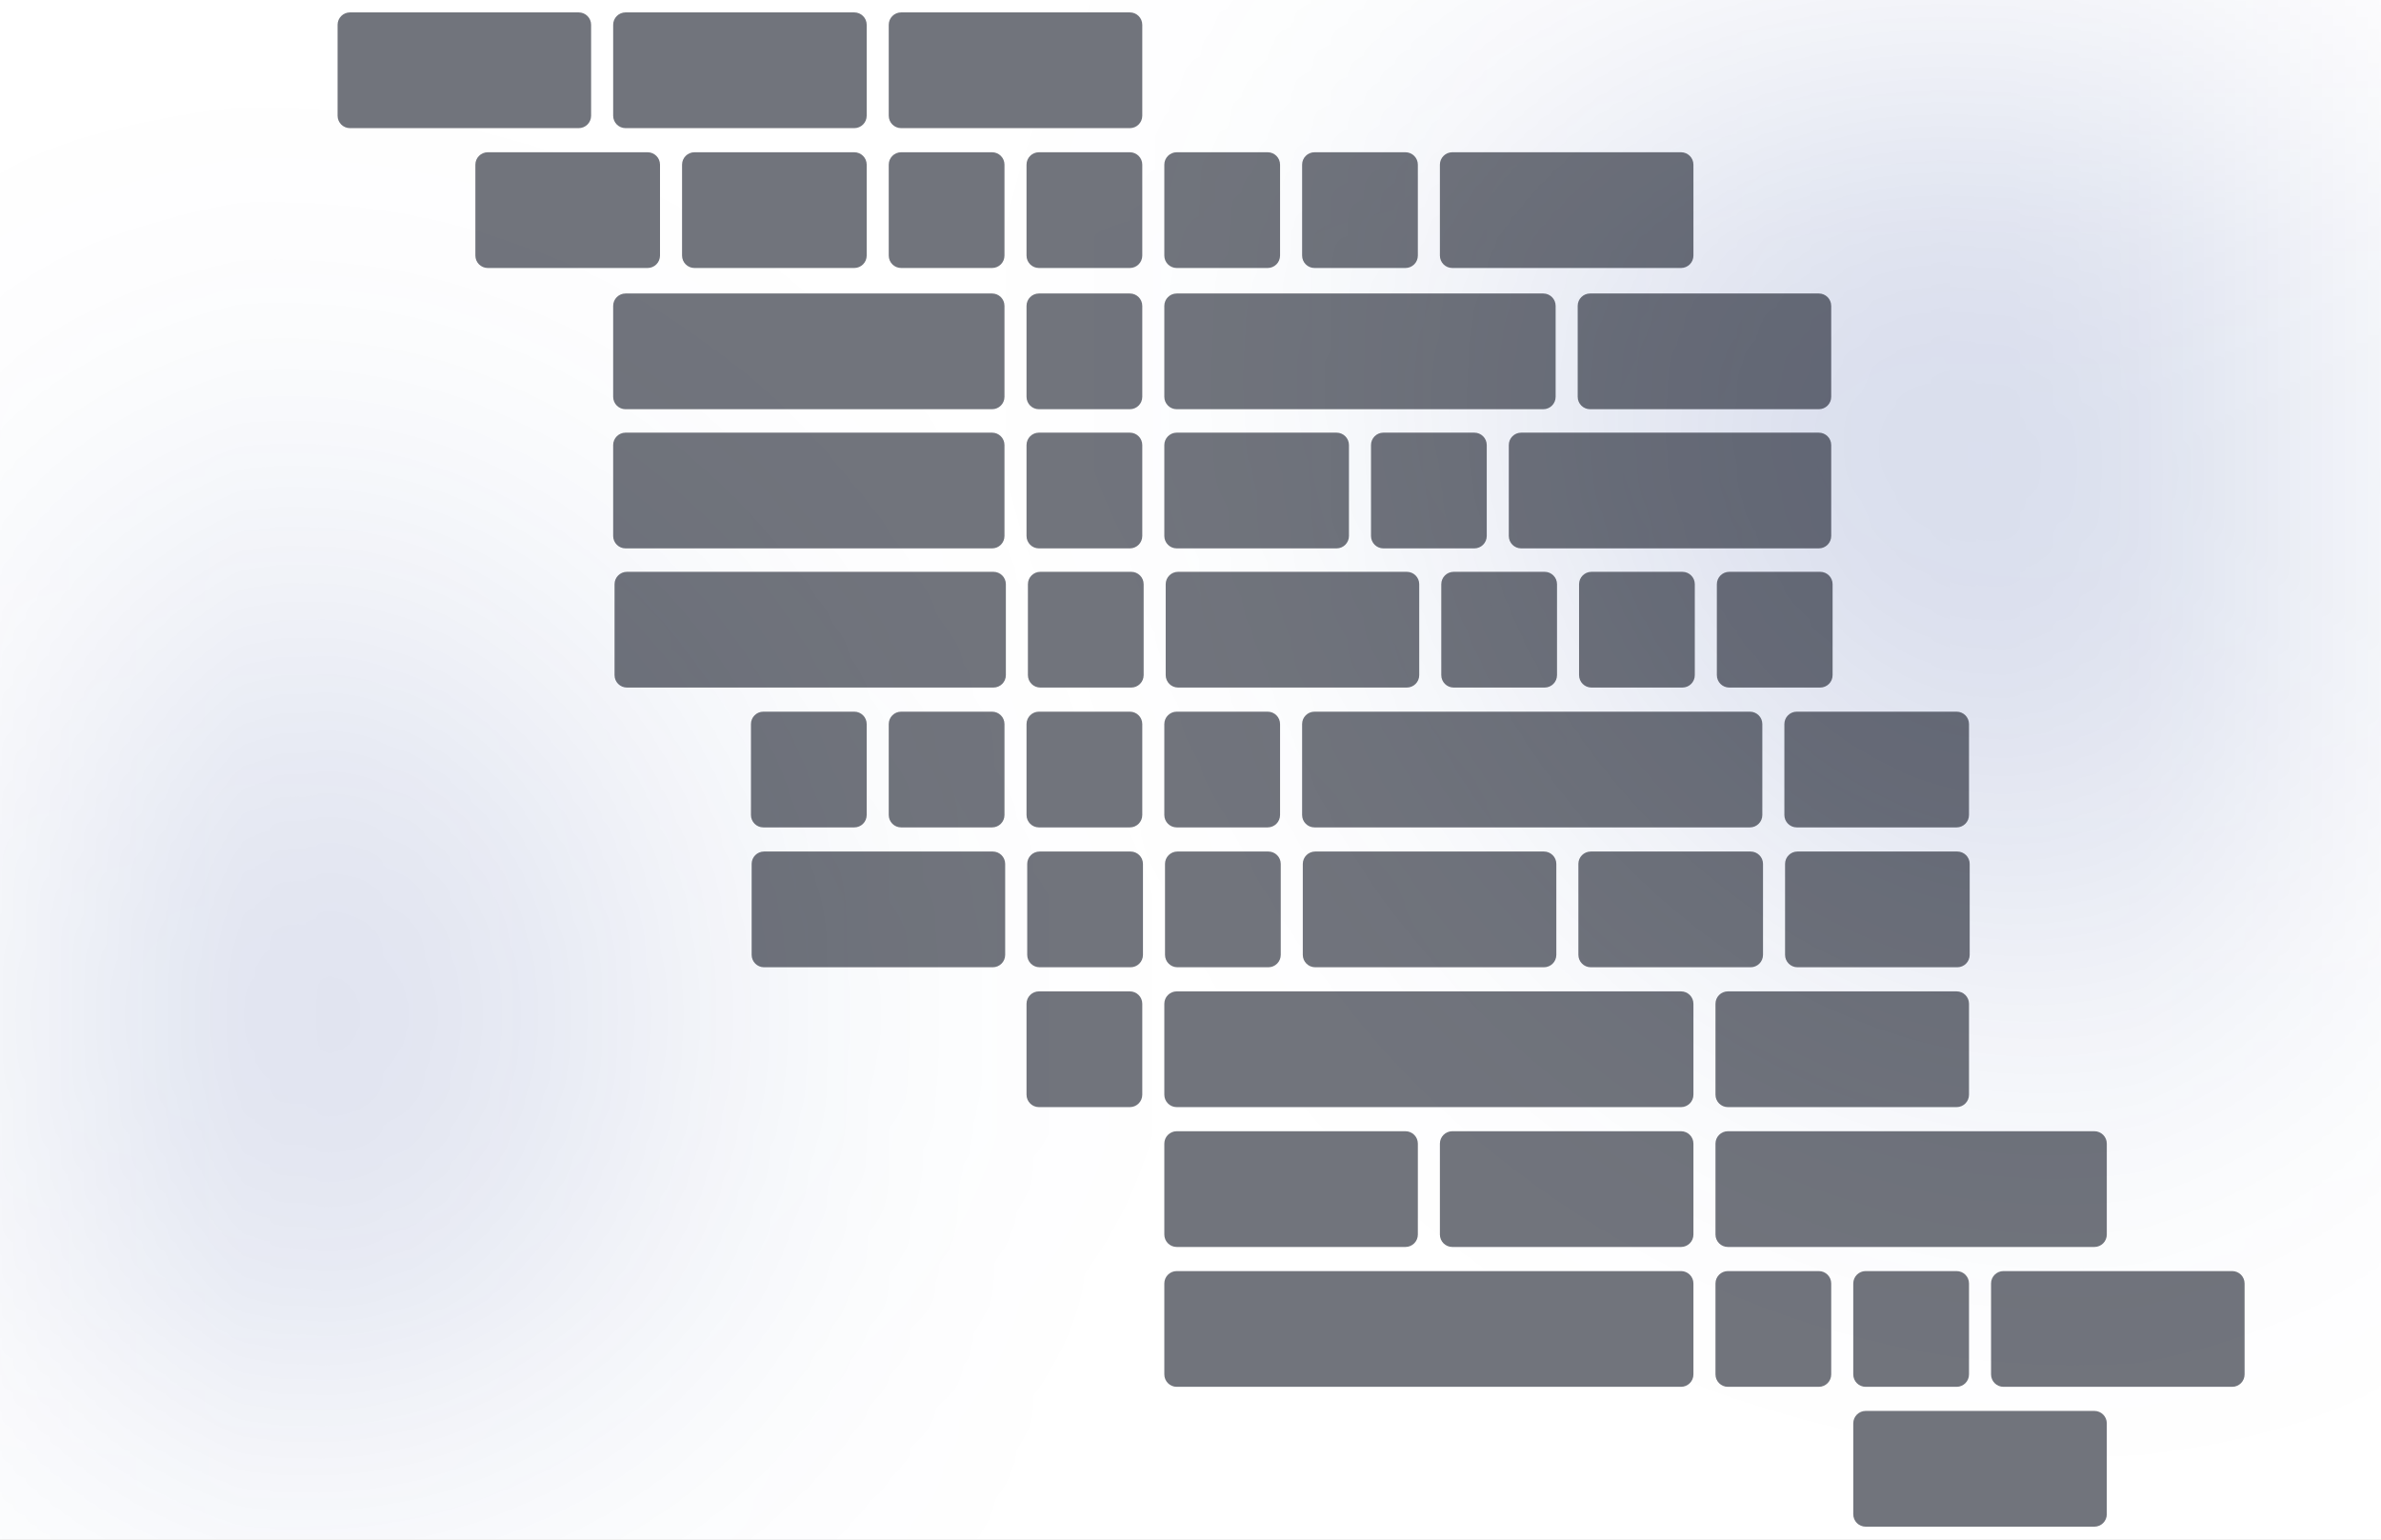
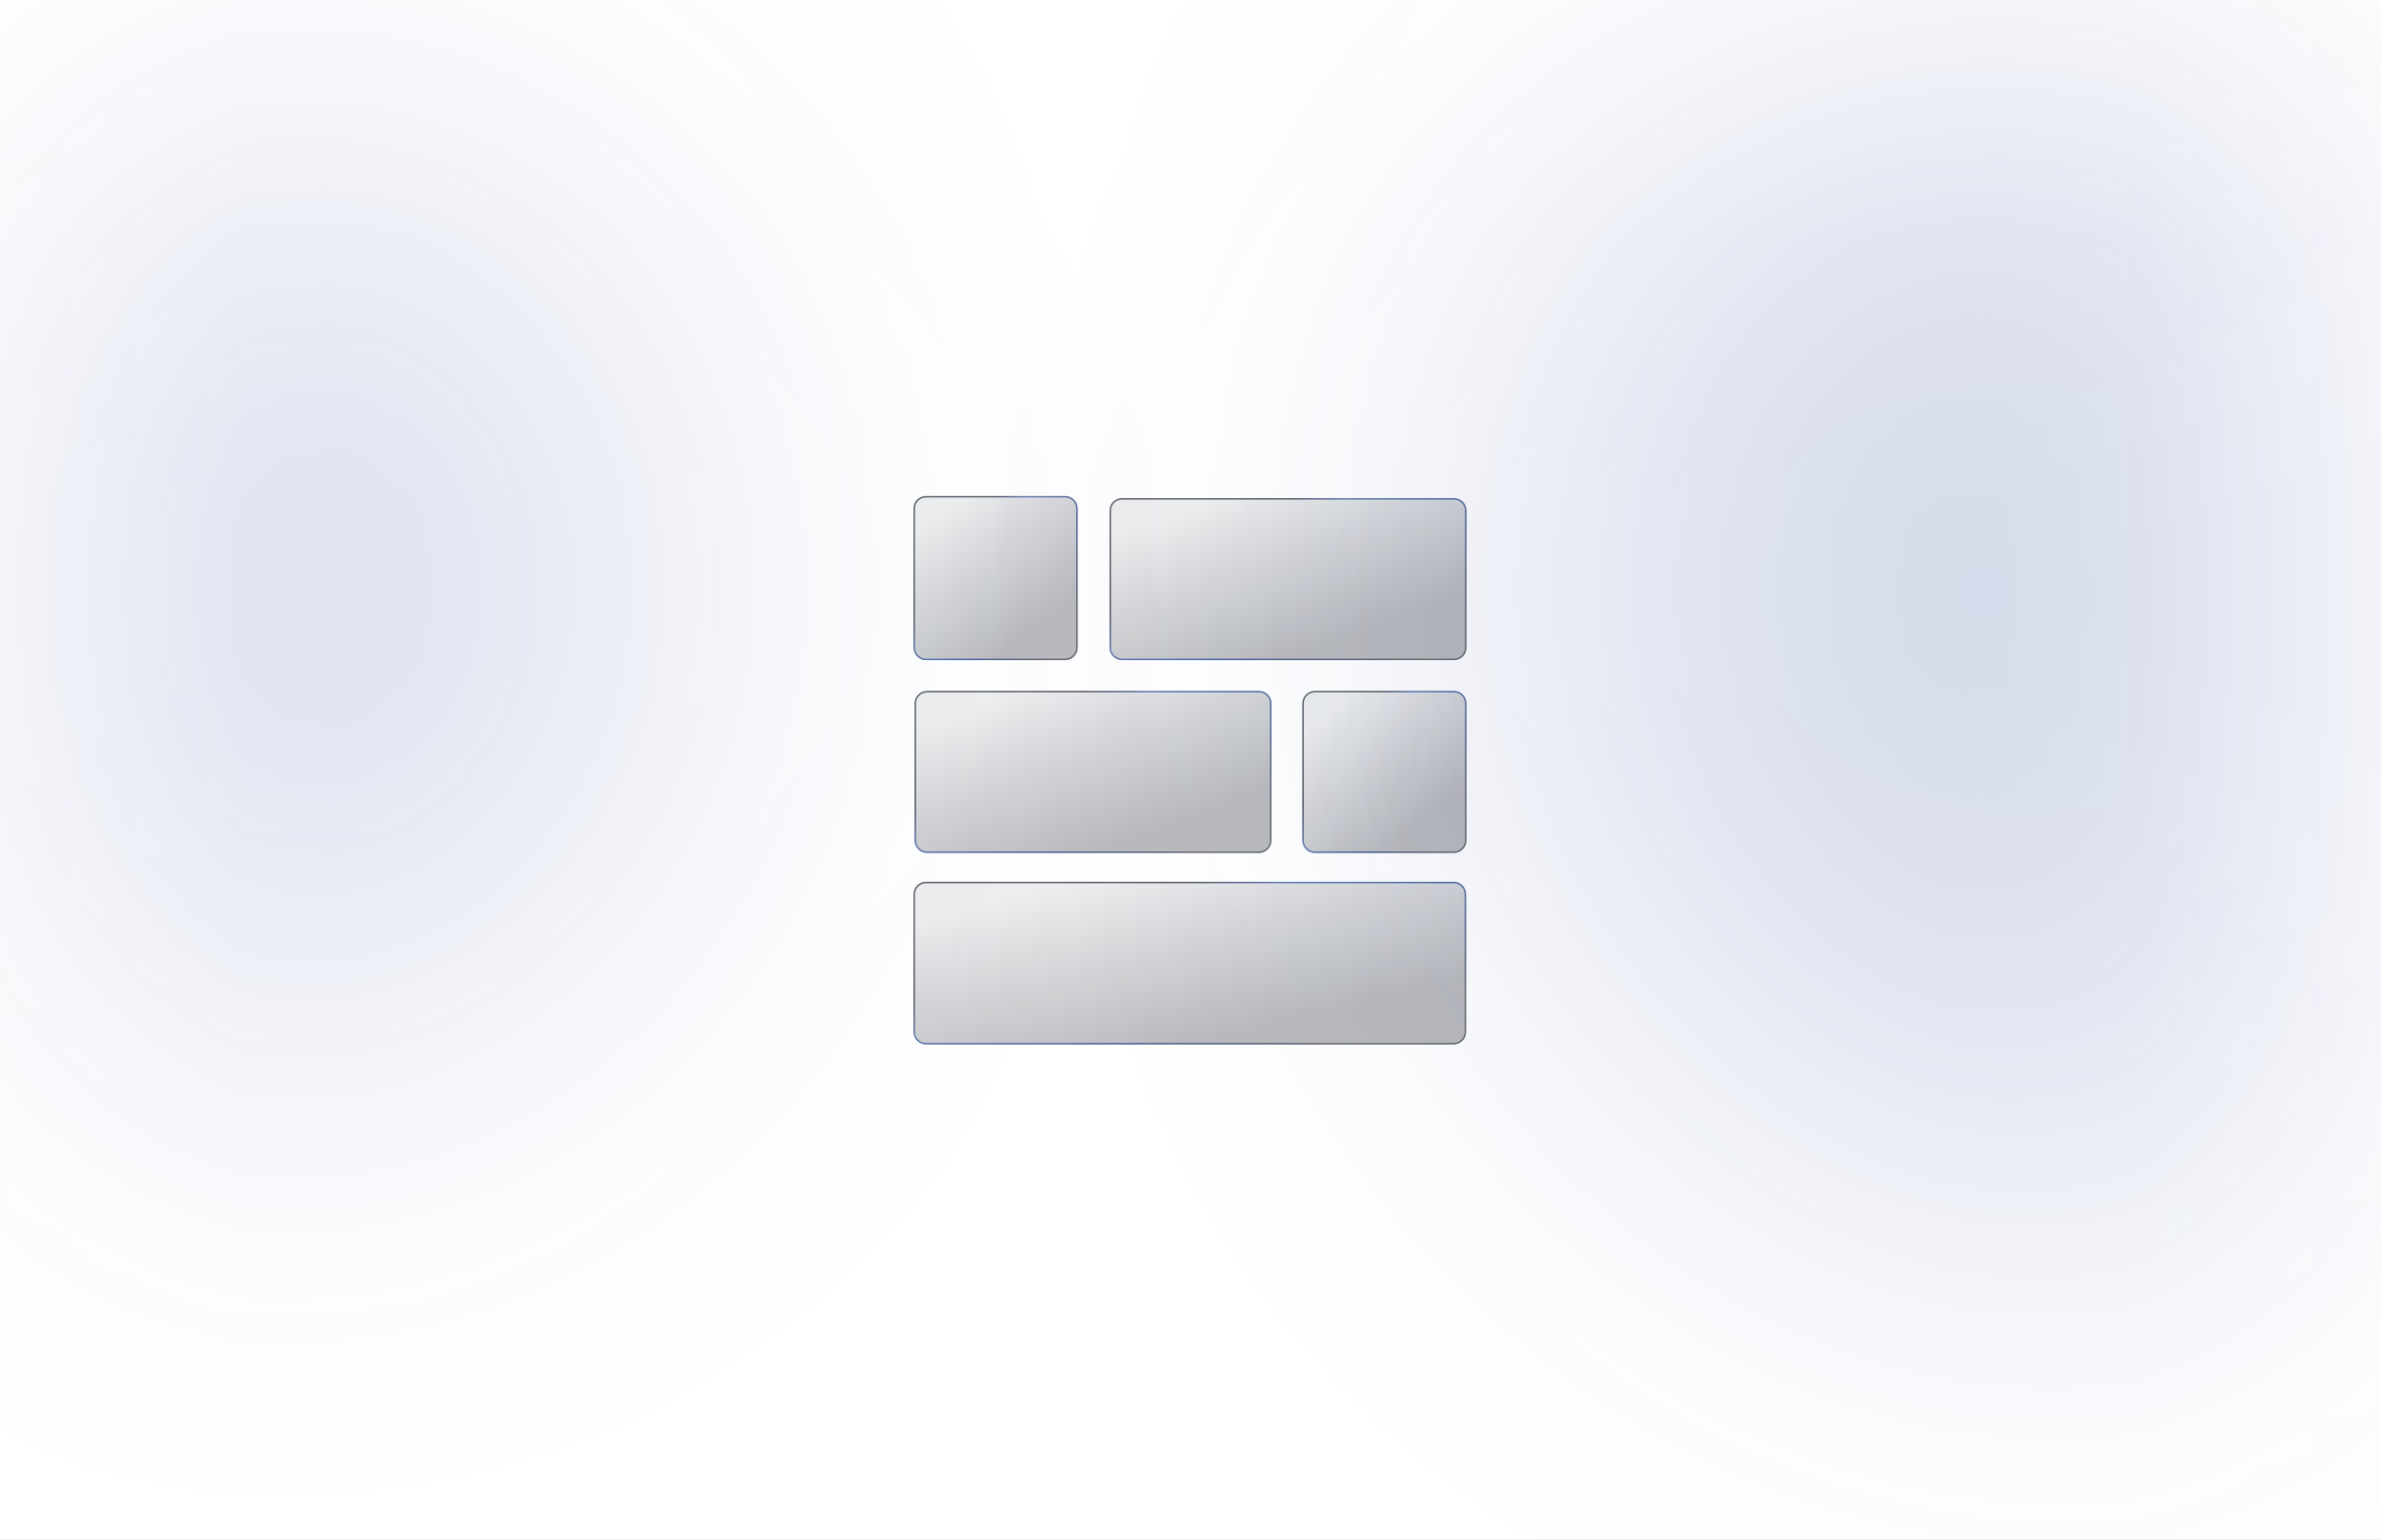
<svg xmlns="http://www.w3.org/2000/svg" width="1728" height="1117" viewBox="0 0 1728 1117" fill="none">
  <g clip-path="url(#clip0_516_270)">
    <rect width="1728" height="1117" fill="white" />
    <g filter="url(#filter0_f_516_270)">
-       <circle cx="1555" cy="253" r="455" fill="#0C318D" fill-opacity="0.18" />
+       <circle cx="1555" cy="426" r="455" fill="#0C318D" fill-opacity="0.18" />
    </g>
    <g filter="url(#filter1_f_516_270)">
-       <circle cx="152.5" cy="736.5" r="317.5" fill="#0C318D" fill-opacity="0.18" />
+       <circle cx="152.5" cy="426.5" r="317.5" fill="#0C318D" fill-opacity="0.18" />
    </g>
-     <rect x="1345" y="1024" width="184" height="84" rx="9" fill="#020817" fill-opacity="0.56" />
-     <rect x="845" y="922.5" width="384" height="84" rx="9" fill="#020817" fill-opacity="0.56" />
-     <rect x="1245" y="922.5" width="84" height="84" rx="9" fill="#020817" fill-opacity="0.56" />
-     <rect x="1345" y="922.5" width="84" height="84" rx="9" fill="#020817" fill-opacity="0.56" />
-     <rect x="1445" y="922.5" width="184" height="84" rx="9" fill="#020817" fill-opacity="0.56" />
-     <rect x="845" y="821" width="184" height="84" rx="9" fill="#020817" fill-opacity="0.56" />
-     <rect x="1045" y="821" width="184" height="84" rx="9" fill="#020817" fill-opacity="0.56" />
-     <rect x="1245" y="821" width="284" height="84" rx="9" fill="#020817" fill-opacity="0.56" />
-     <rect x="745" y="719.5" width="84" height="84" rx="9" fill="#020817" fill-opacity="0.56" />
-     <rect x="845" y="719.5" width="384" height="84" rx="9" fill="#020817" fill-opacity="0.56" />
-     <rect x="1245" y="719.5" width="184" height="84" rx="9" fill="#020817" fill-opacity="0.56" />
-     <rect x="545.5" y="618" width="184" height="84" rx="9" fill="#020817" fill-opacity="0.56" />
-     <rect x="745.5" y="618" width="84" height="84" rx="9" fill="#020817" fill-opacity="0.56" />
-     <rect x="845.5" y="618" width="84" height="84" rx="9" fill="#020817" fill-opacity="0.56" />
-     <rect x="945.5" y="618" width="184" height="84" rx="9" fill="#020817" fill-opacity="0.56" />
-     <rect x="1145.5" y="618" width="134" height="84" rx="9" fill="#020817" fill-opacity="0.56" />
-     <rect x="1295.5" y="618" width="134" height="84" rx="9" fill="#020817" fill-opacity="0.56" />
-     <rect x="545" y="516.5" width="84" height="84" rx="9" fill="#020817" fill-opacity="0.56" />
-     <rect x="645" y="516.5" width="84" height="84" rx="9" fill="#020817" fill-opacity="0.56" />
-     <rect x="745" y="516.5" width="84" height="84" rx="9" fill="#020817" fill-opacity="0.56" />
-     <rect x="845" y="516.5" width="84" height="84" rx="9" fill="#020817" fill-opacity="0.56" />
-     <rect x="945" y="516.5" width="334" height="84" rx="9" fill="#020817" fill-opacity="0.56" />
-     <rect x="1295" y="516.5" width="134" height="84" rx="9" fill="#020817" fill-opacity="0.56" />
-     <rect x="446" y="415" width="284" height="84" rx="9" fill="#020817" fill-opacity="0.56" />
-     <rect x="746" y="415" width="84" height="84" rx="9" fill="#020817" fill-opacity="0.56" />
-     <rect x="846" y="415" width="184" height="84" rx="9" fill="#020817" fill-opacity="0.56" />
-     <rect x="1046" y="415" width="84" height="84" rx="9" fill="#020817" fill-opacity="0.56" />
-     <rect x="1146" y="415" width="84" height="84" rx="9" fill="#020817" fill-opacity="0.56" />
-     <rect x="1246" y="415" width="84" height="84" rx="9" fill="#020817" fill-opacity="0.56" />
-     <rect x="445" y="314" width="284" height="84" rx="9" fill="#020817" fill-opacity="0.56" />
-     <rect x="745" y="314" width="84" height="84" rx="9" fill="#020817" fill-opacity="0.56" />
-     <rect x="845" y="314" width="134" height="84" rx="9" fill="#020817" fill-opacity="0.56" />
-     <rect x="995" y="314" width="84" height="84" rx="9" fill="#020817" fill-opacity="0.56" />
-     <rect x="1095" y="314" width="234" height="84" rx="9" fill="#020817" fill-opacity="0.56" />
-     <rect x="445" y="213" width="284" height="84" rx="9" fill="#020817" fill-opacity="0.56" />
-     <rect x="745" y="213" width="84" height="84" rx="9" fill="#020817" fill-opacity="0.56" />
-     <rect x="845" y="213" width="284" height="84" rx="9" fill="#020817" fill-opacity="0.56" />
-     <rect x="1145" y="213" width="184" height="84" rx="9" fill="#020817" fill-opacity="0.56" />
-     <rect x="345" y="110.5" width="134" height="84" rx="9" fill="#020817" fill-opacity="0.56" />
-     <rect x="495" y="110.5" width="134" height="84" rx="9" fill="#020817" fill-opacity="0.56" />
-     <rect x="645" y="110.5" width="84" height="84" rx="9" fill="#020817" fill-opacity="0.56" />
-     <rect x="745" y="110.5" width="84" height="84" rx="9" fill="#020817" fill-opacity="0.56" />
-     <rect x="845" y="110.5" width="84" height="84" rx="9" fill="#020817" fill-opacity="0.56" />
-     <rect x="945" y="110.5" width="84" height="84" rx="9" fill="#020817" fill-opacity="0.56" />
-     <rect x="1045" y="110.5" width="184" height="84" rx="9" fill="#020817" fill-opacity="0.56" />
-     <rect x="245" y="9" width="184" height="84" rx="9" fill="#020817" fill-opacity="0.56" />
-     <rect x="445" y="9" width="184" height="84" rx="9" fill="#020817" fill-opacity="0.56" />
-     <rect x="645" y="9" width="184" height="84" rx="9" fill="#020817" fill-opacity="0.56" />
+     <g filter="url(#filter2_b_516_270)">
+       <rect x="663" y="640" width="401" height="118" rx="9" fill="url(#paint0_linear_516_270)" fill-opacity="0.7" />
+       <rect x="663.5" y="640.5" width="400" height="117" rx="8.5" stroke="url(#paint1_linear_516_270)" />
+     </g>
+     <g filter="url(#filter3_b_516_270)">
+       <rect x="945.194" y="501.484" width="119.063" height="117.516" rx="9" fill="url(#paint2_linear_516_270)" fill-opacity="0.7" />
+       <rect x="945.694" y="501.984" width="118.063" height="116.516" rx="8.5" stroke="url(#paint3_linear_516_270)" />
+     </g>
+     <g filter="url(#filter4_b_516_270)">
+       <rect x="663.773" y="501.484" width="259" height="117.516" rx="9" fill="url(#paint4_linear_516_270)" fill-opacity="0.7" />
+       <rect x="664.273" y="501.984" width="258" height="116.516" rx="8.5" stroke="url(#paint5_linear_516_270)" />
+     </g>
+     <g filter="url(#filter5_b_516_270)">
+       <rect x="805.257" y="361.546" width="259" height="117.516" rx="9" fill="url(#paint6_linear_516_270)" fill-opacity="0.7" />
+       <rect x="805.757" y="362.046" width="258" height="116.516" rx="8.5" stroke="url(#paint7_linear_516_270)" />
+     </g>
+     <g filter="url(#filter6_b_516_270)">
+       <rect x="663" y="360" width="119.063" height="119.063" rx="9" fill="url(#paint8_linear_516_270)" fill-opacity="0.7" />
+       <rect x="663.5" y="360.5" width="118.063" height="118.063" rx="8.5" stroke="url(#paint9_linear_516_270)" />
+     </g>
  </g>
  <defs>
-     <filter id="filter0_f_516_270" x="500" y="-802" width="2110" height="2110" filterUnits="userSpaceOnUse" color-interpolation-filters="sRGB">
+     <filter id="filter0_f_516_270" x="500" y="-629" width="2110" height="2110" filterUnits="userSpaceOnUse" color-interpolation-filters="sRGB">
      <feFlood flood-opacity="0" result="BackgroundImageFix" />
      <feBlend mode="normal" in="SourceGraphic" in2="BackgroundImageFix" result="shape" />
      <feGaussianBlur stdDeviation="300" result="effect1_foregroundBlur_516_270" />
    </filter>
-     <filter id="filter1_f_516_270" x="-565" y="19" width="1435" height="1435" filterUnits="userSpaceOnUse" color-interpolation-filters="sRGB">
+     <filter id="filter1_f_516_270" x="-565" y="-291" width="1435" height="1435" filterUnits="userSpaceOnUse" color-interpolation-filters="sRGB">
      <feFlood flood-opacity="0" result="BackgroundImageFix" />
      <feBlend mode="normal" in="SourceGraphic" in2="BackgroundImageFix" result="shape" />
      <feGaussianBlur stdDeviation="200" result="effect1_foregroundBlur_516_270" />
    </filter>
+     <filter id="filter2_b_516_270" x="633" y="610" width="461" height="178" filterUnits="userSpaceOnUse" color-interpolation-filters="sRGB">
+       <feFlood flood-opacity="0" result="BackgroundImageFix" />
+       <feGaussianBlur in="BackgroundImageFix" stdDeviation="15" />
+       <feComposite in2="SourceAlpha" operator="in" result="effect1_backgroundBlur_516_270" />
+       <feBlend mode="normal" in="SourceGraphic" in2="effect1_backgroundBlur_516_270" result="shape" />
+     </filter>
+     <filter id="filter3_b_516_270" x="915.194" y="471.484" width="179.062" height="177.516" filterUnits="userSpaceOnUse" color-interpolation-filters="sRGB">
+       <feFlood flood-opacity="0" result="BackgroundImageFix" />
+       <feGaussianBlur in="BackgroundImageFix" stdDeviation="15" />
+       <feComposite in2="SourceAlpha" operator="in" result="effect1_backgroundBlur_516_270" />
+       <feBlend mode="normal" in="SourceGraphic" in2="effect1_backgroundBlur_516_270" result="shape" />
+     </filter>
+     <filter id="filter4_b_516_270" x="633.773" y="471.484" width="319" height="177.516" filterUnits="userSpaceOnUse" color-interpolation-filters="sRGB">
+       <feFlood flood-opacity="0" result="BackgroundImageFix" />
+       <feGaussianBlur in="BackgroundImageFix" stdDeviation="15" />
+       <feComposite in2="SourceAlpha" operator="in" result="effect1_backgroundBlur_516_270" />
+       <feBlend mode="normal" in="SourceGraphic" in2="effect1_backgroundBlur_516_270" result="shape" />
+     </filter>
+     <filter id="filter5_b_516_270" x="775.257" y="331.546" width="319" height="177.516" filterUnits="userSpaceOnUse" color-interpolation-filters="sRGB">
+       <feFlood flood-opacity="0" result="BackgroundImageFix" />
+       <feGaussianBlur in="BackgroundImageFix" stdDeviation="15" />
+       <feComposite in2="SourceAlpha" operator="in" result="effect1_backgroundBlur_516_270" />
+       <feBlend mode="normal" in="SourceGraphic" in2="effect1_backgroundBlur_516_270" result="shape" />
+     </filter>
+     <filter id="filter6_b_516_270" x="633" y="330" width="179.062" height="179.063" filterUnits="userSpaceOnUse" color-interpolation-filters="sRGB">
+       <feFlood flood-opacity="0" result="BackgroundImageFix" />
+       <feGaussianBlur in="BackgroundImageFix" stdDeviation="15" />
+       <feComposite in2="SourceAlpha" operator="in" result="effect1_backgroundBlur_516_270" />
+       <feBlend mode="normal" in="SourceGraphic" in2="effect1_backgroundBlur_516_270" result="shape" />
+     </filter>
+     <linearGradient id="paint0_linear_516_270" x1="766.269" y1="644.978" x2="796.727" y2="773.432" gradientUnits="userSpaceOnUse">
+       <stop stop-color="#020817" stop-opacity="0.1" />
+       <stop offset="0.125" stop-color="#020817" stop-opacity="0.14" />
+       <stop offset="1" stop-color="#020817" stop-opacity="0.4" />
+     </linearGradient>
+     <linearGradient id="paint1_linear_516_270" x1="764.566" y1="651.437" x2="836.345" y2="821.076" gradientUnits="userSpaceOnUse">
+       <stop offset="0.145" stop-color="#020817" stop-opacity="0.65" />
+       <stop offset="0.29" stop-color="#3F5CA4" stop-opacity="0.81" />
+       <stop offset="0.65" stop-color="#0E2E7C" stop-opacity="0.68" />
+       <stop offset="1" stop-color="#020817" stop-opacity="0.49" />
+     </linearGradient>
+     <linearGradient id="paint2_linear_516_270" x1="975.856" y1="506.442" x2="1041.68" y2="589.209" gradientUnits="userSpaceOnUse">
+       <stop stop-color="#020817" stop-opacity="0.1" />
+       <stop offset="0.125" stop-color="#020817" stop-opacity="0.14" />
+       <stop offset="1" stop-color="#020817" stop-opacity="0.4" />
+     </linearGradient>
+     <linearGradient id="paint3_linear_516_270" x1="975.351" y1="512.873" x2="1069.14" y2="578.957" gradientUnits="userSpaceOnUse">
+       <stop offset="0.145" stop-color="#020817" stop-opacity="0.65" />
+       <stop offset="0.29" stop-color="#3F5CA4" stop-opacity="0.81" />
+       <stop offset="0.65" stop-color="#0E2E7C" stop-opacity="0.68" />
+       <stop offset="1" stop-color="#020817" stop-opacity="0.49" />
+     </linearGradient>
+     <linearGradient id="paint4_linear_516_270" x1="730.473" y1="506.442" x2="774.049" y2="625.63" gradientUnits="userSpaceOnUse">
+       <stop stop-color="#020817" stop-opacity="0.1" />
+       <stop offset="0.125" stop-color="#020817" stop-opacity="0.14" />
+       <stop offset="1" stop-color="#020817" stop-opacity="0.4" />
+     </linearGradient>
+     <linearGradient id="paint5_linear_516_270" x1="729.373" y1="512.873" x2="820.53" y2="652.592" gradientUnits="userSpaceOnUse">
+       <stop offset="0.145" stop-color="#020817" stop-opacity="0.65" />
+       <stop offset="0.29" stop-color="#3F5CA4" stop-opacity="0.81" />
+       <stop offset="0.65" stop-color="#0E2E7C" stop-opacity="0.68" />
+       <stop offset="1" stop-color="#020817" stop-opacity="0.49" />
+     </linearGradient>
+     <linearGradient id="paint6_linear_516_270" x1="871.957" y1="366.504" x2="915.533" y2="485.693" gradientUnits="userSpaceOnUse">
+       <stop stop-color="#020817" stop-opacity="0.1" />
+       <stop offset="0.125" stop-color="#020817" stop-opacity="0.14" />
+       <stop offset="1" stop-color="#020817" stop-opacity="0.4" />
+     </linearGradient>
+     <linearGradient id="paint7_linear_516_270" x1="870.857" y1="372.936" x2="962.013" y2="512.655" gradientUnits="userSpaceOnUse">
+       <stop offset="0.145" stop-color="#020817" stop-opacity="0.65" />
+       <stop offset="0.29" stop-color="#3F5CA4" stop-opacity="0.81" />
+       <stop offset="0.65" stop-color="#0E2E7C" stop-opacity="0.68" />
+       <stop offset="1" stop-color="#020817" stop-opacity="0.49" />
+     </linearGradient>
+     <linearGradient id="paint8_linear_516_270" x1="693.662" y1="365.023" x2="760.545" y2="448.028" gradientUnits="userSpaceOnUse">
+       <stop stop-color="#020817" stop-opacity="0.1" />
+       <stop offset="0.125" stop-color="#020817" stop-opacity="0.14" />
+       <stop offset="1" stop-color="#020817" stop-opacity="0.4" />
+     </linearGradient>
+     <linearGradient id="paint9_linear_516_270" x1="693.156" y1="371.54" x2="787.754" y2="437.328" gradientUnits="userSpaceOnUse">
+       <stop offset="0.145" stop-color="#020817" stop-opacity="0.65" />
+       <stop offset="0.29" stop-color="#3F5CA4" stop-opacity="0.81" />
+       <stop offset="0.65" stop-color="#0E2E7C" stop-opacity="0.68" />
+       <stop offset="1" stop-color="#020817" stop-opacity="0.49" />
+     </linearGradient>
    <clipPath id="clip0_516_270">
      <rect width="1728" height="1117" fill="white" />
    </clipPath>
  </defs>
</svg>
